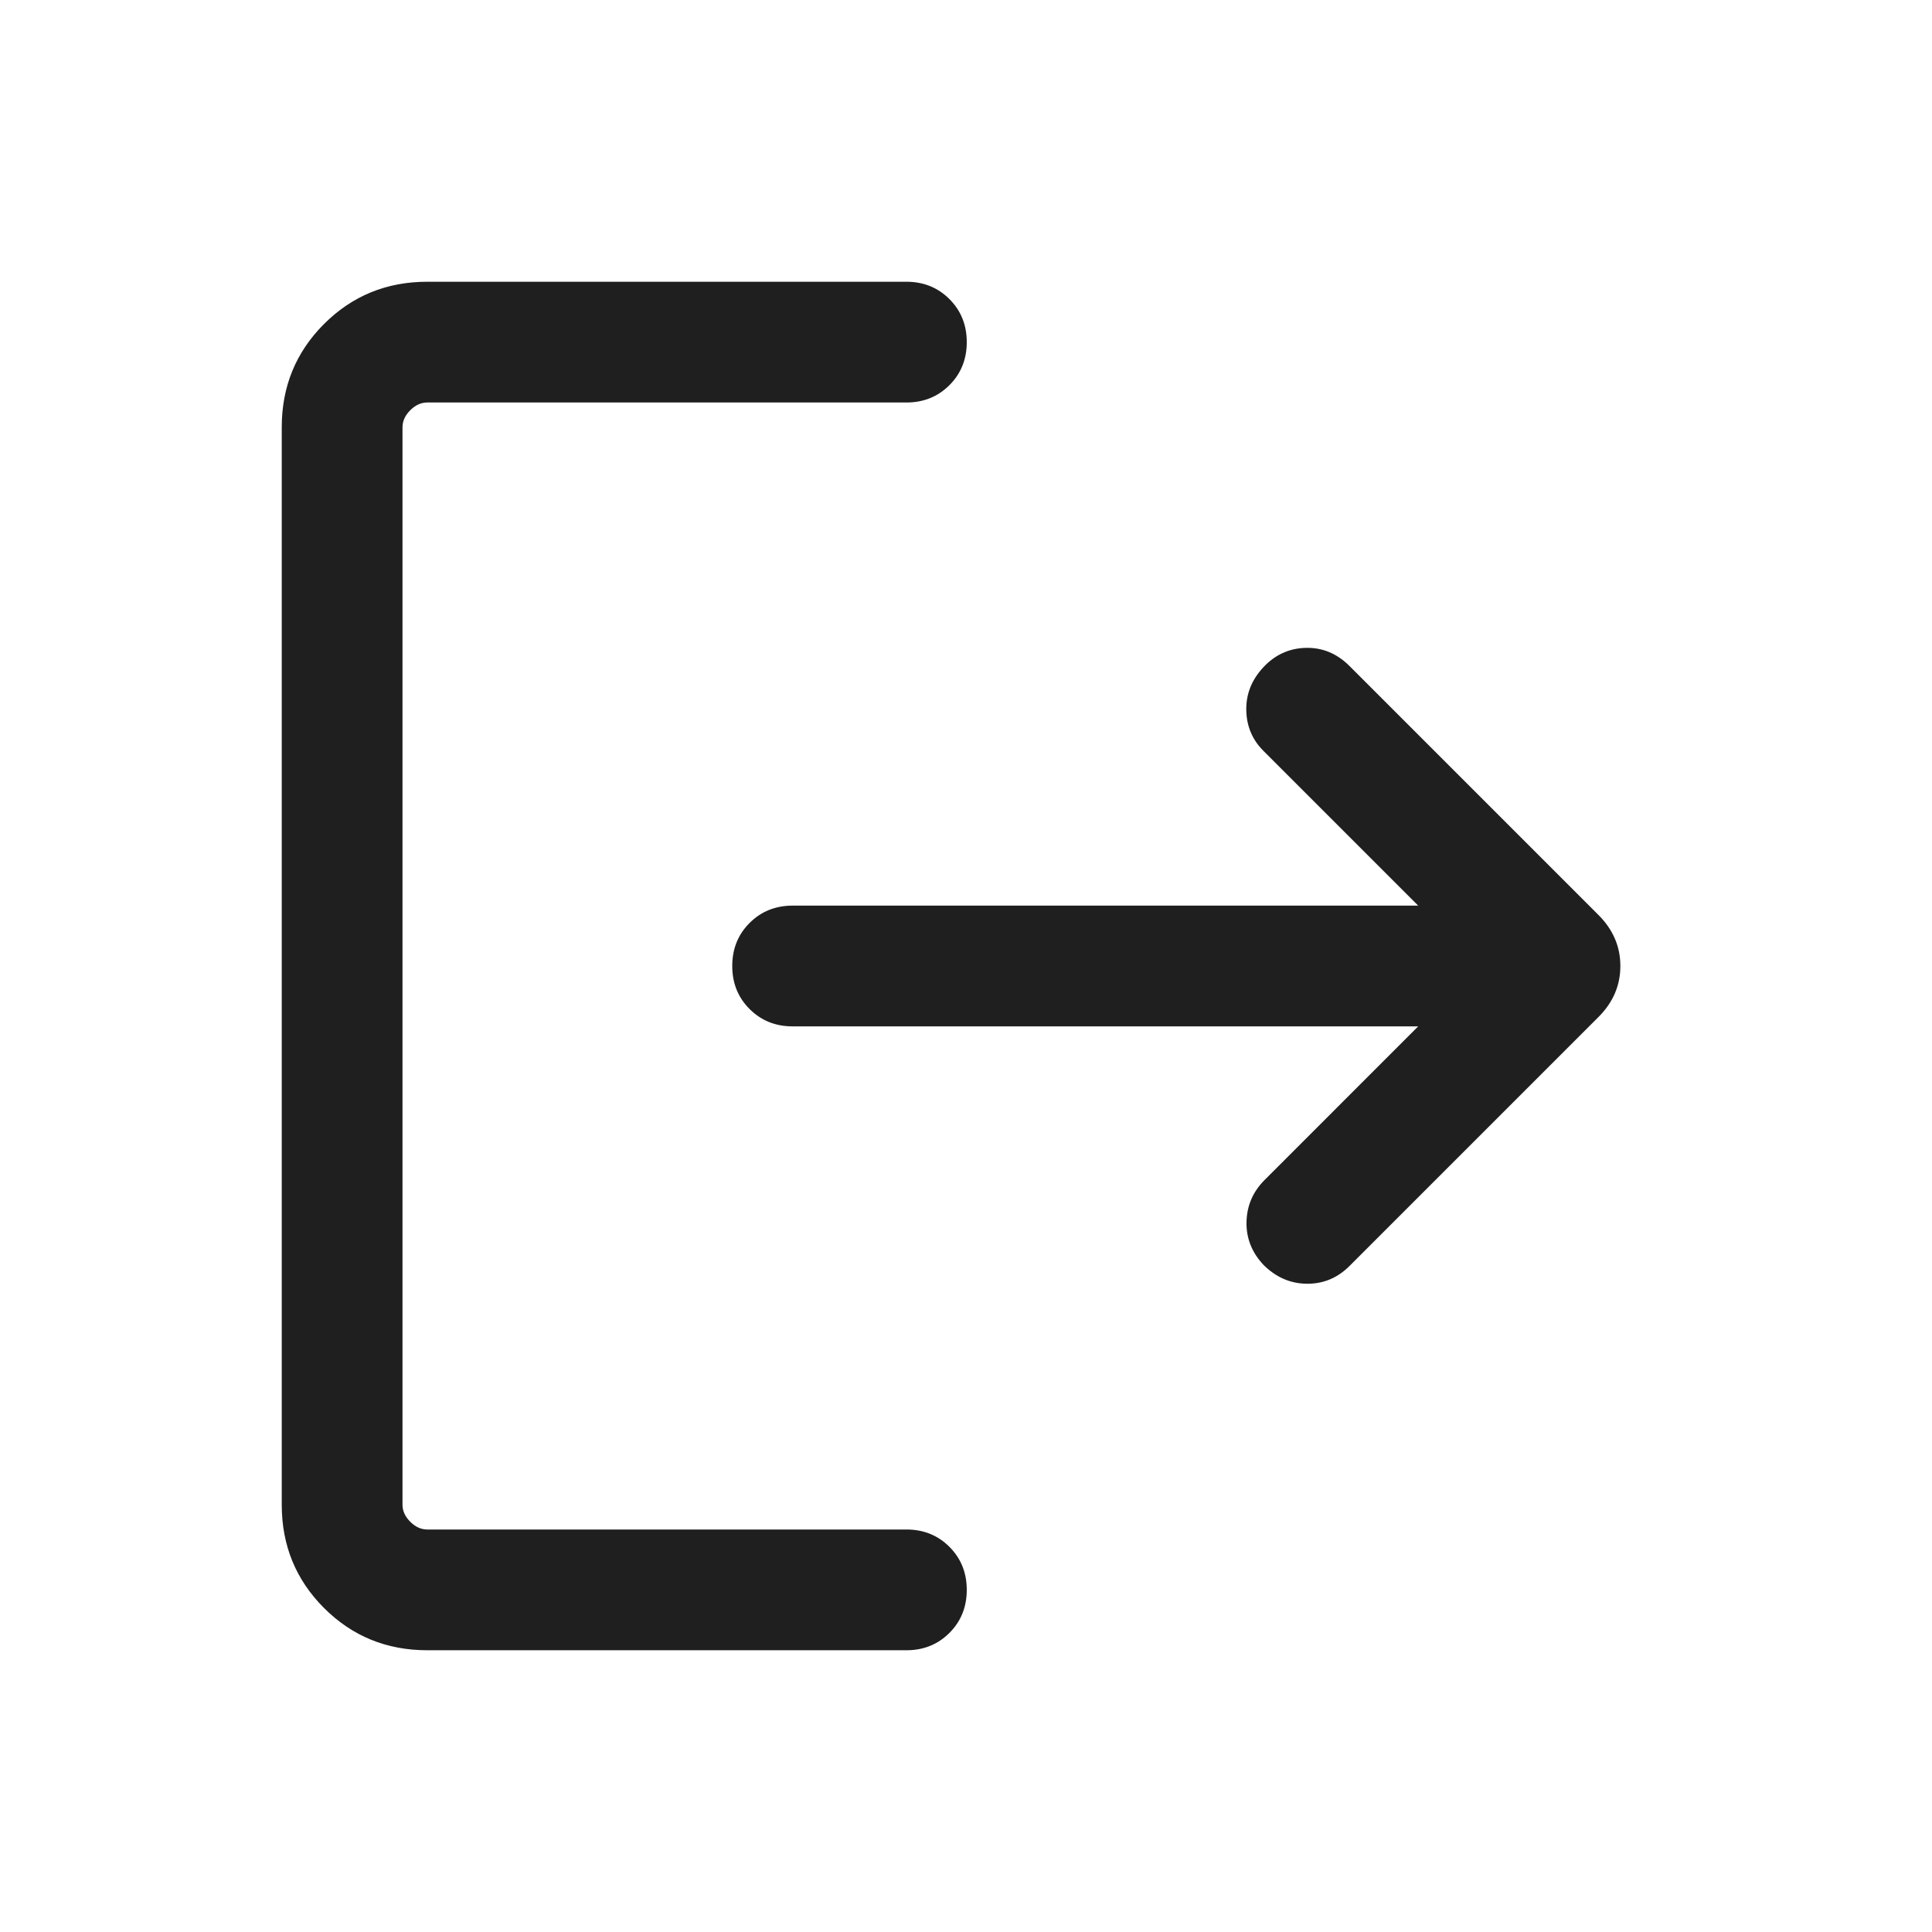
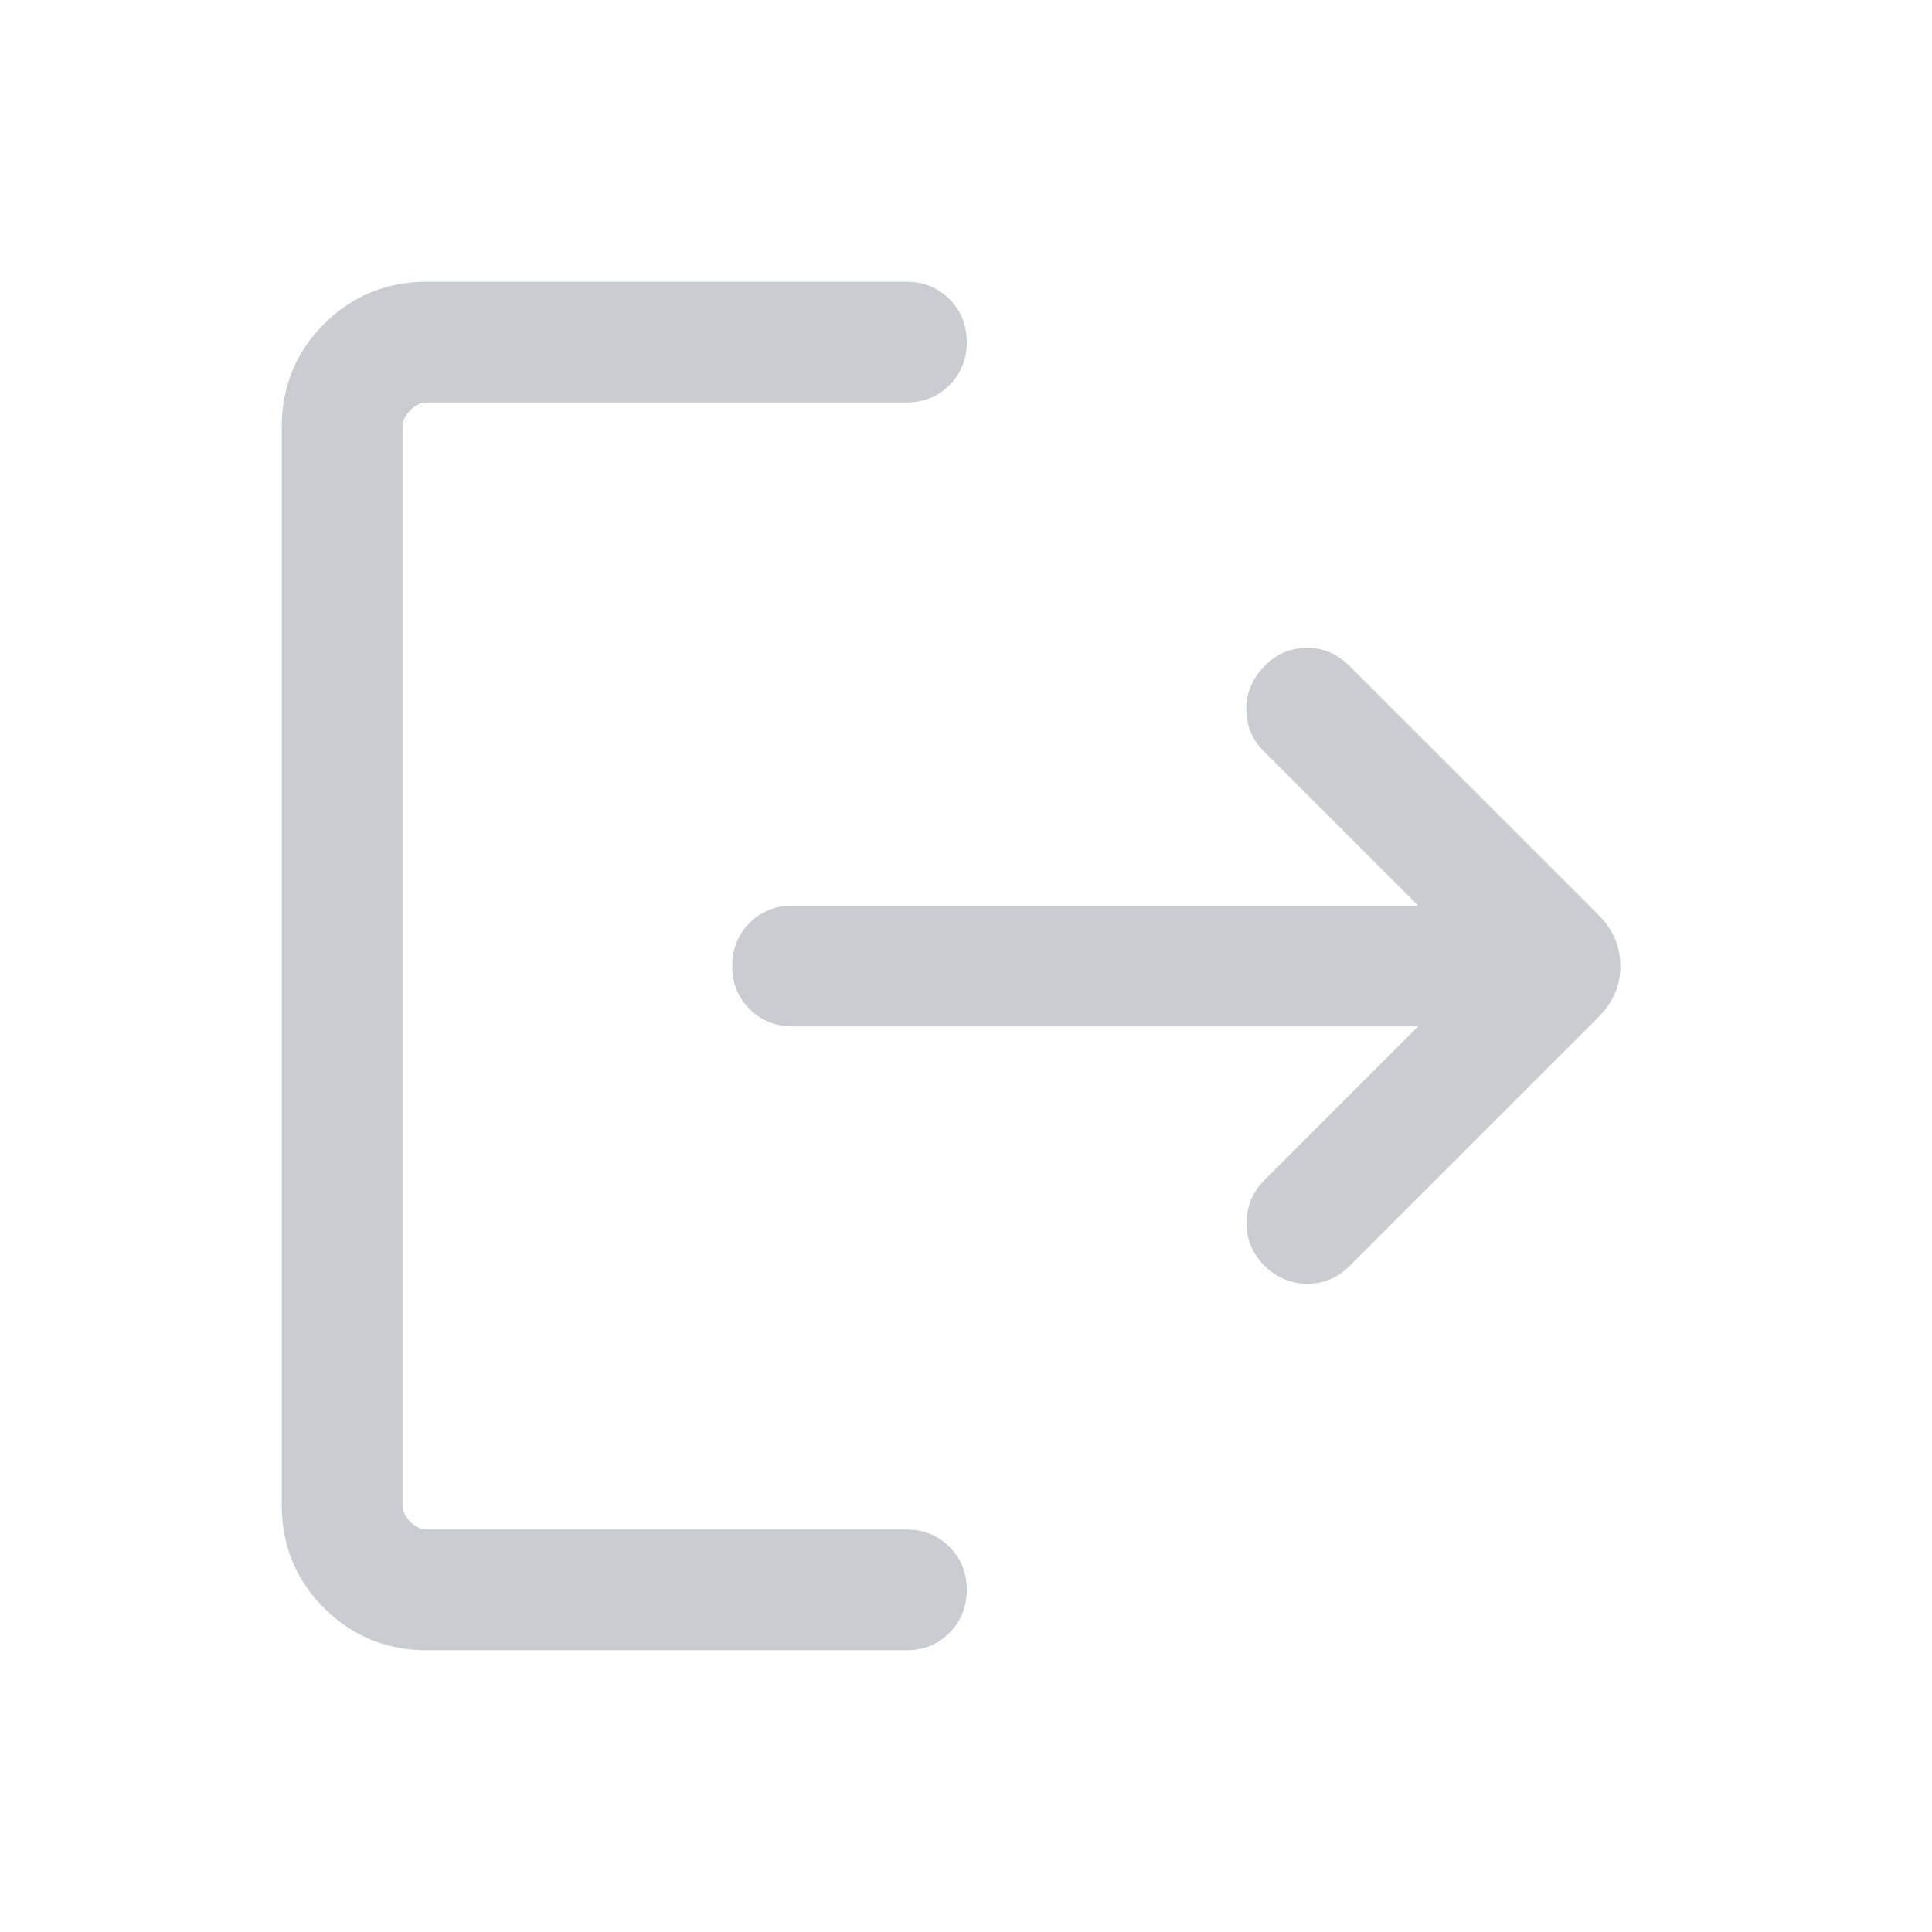
- <svg xmlns="http://www.w3.org/2000/svg" height="24px" viewBox="0 -960 960 960" width="24px" fill="#1f1f1f">
+ <svg xmlns="http://www.w3.org/2000/svg" height="24px" viewBox="0 -960 960 960" width="24px" fill="#c9cdd2">
  <path d="M212.31-140Q182-140 161-161q-21-21-21-51.31v-535.38Q140-778 161-799q21-21 51.31-21h238.08q12.76 0 21.38 8.62 8.61 8.61 8.61 21.38t-8.61 21.38q-8.62 8.62-21.38 8.62H212.31q-4.62 0-8.46 3.85-3.85 3.84-3.85 8.46v535.38q0 4.62 3.85 8.46 3.84 3.85 8.46 3.85h238.08q12.76 0 21.38 8.62 8.61 8.61 8.61 21.38t-8.61 21.38q-8.62 8.62-21.38 8.62H212.31Zm492.38-310H393.85q-12.77 0-21.39-8.62-8.61-8.61-8.61-21.38t8.61-21.38q8.62-8.62 21.39-8.62h310.84l-76.92-76.92q-8.31-8.31-8.5-20.27-.19-11.96 8.5-21.27 8.69-9.31 21.08-9.62 12.38-.3 21.69 9l123.77 123.77q10.84 10.85 10.84 25.31 0 14.46-10.84 25.31L670.54-330.92q-8.92 8.92-21.19 8.8-12.27-.11-21.58-9.42-8.69-9.31-8.38-21.38.3-12.08 9-20.77l76.3-76.31Z" />
</svg>
